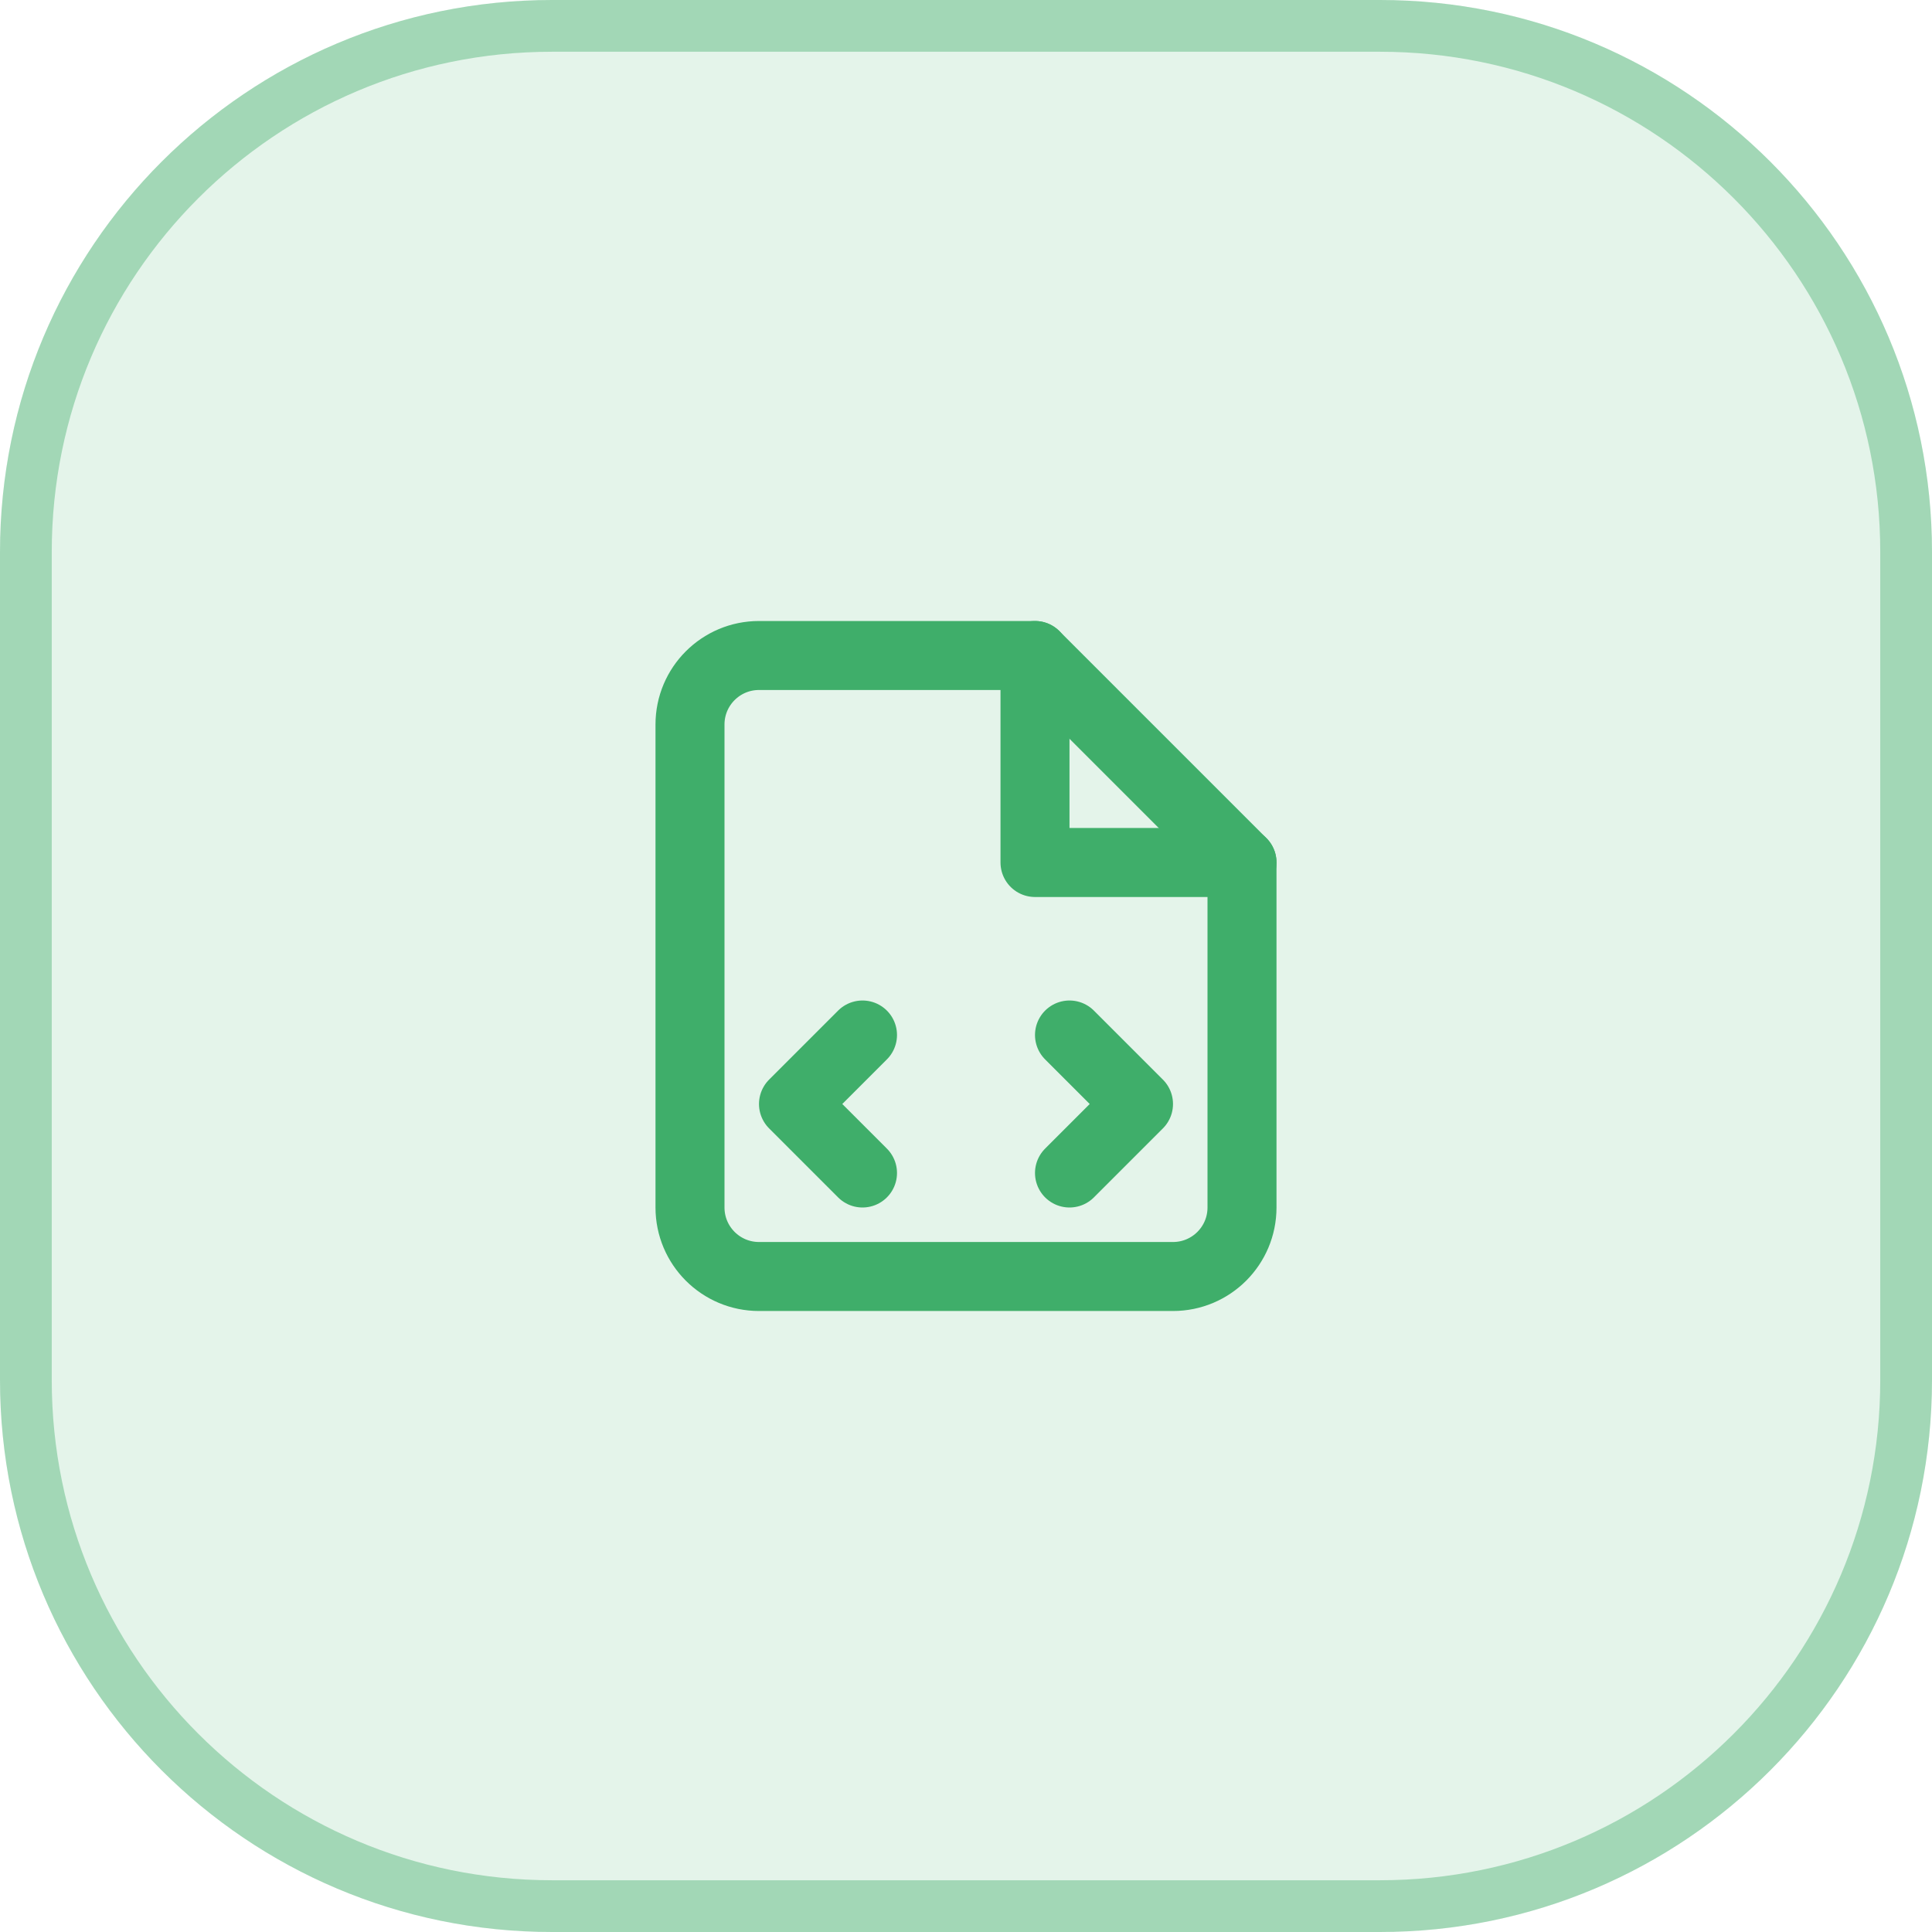
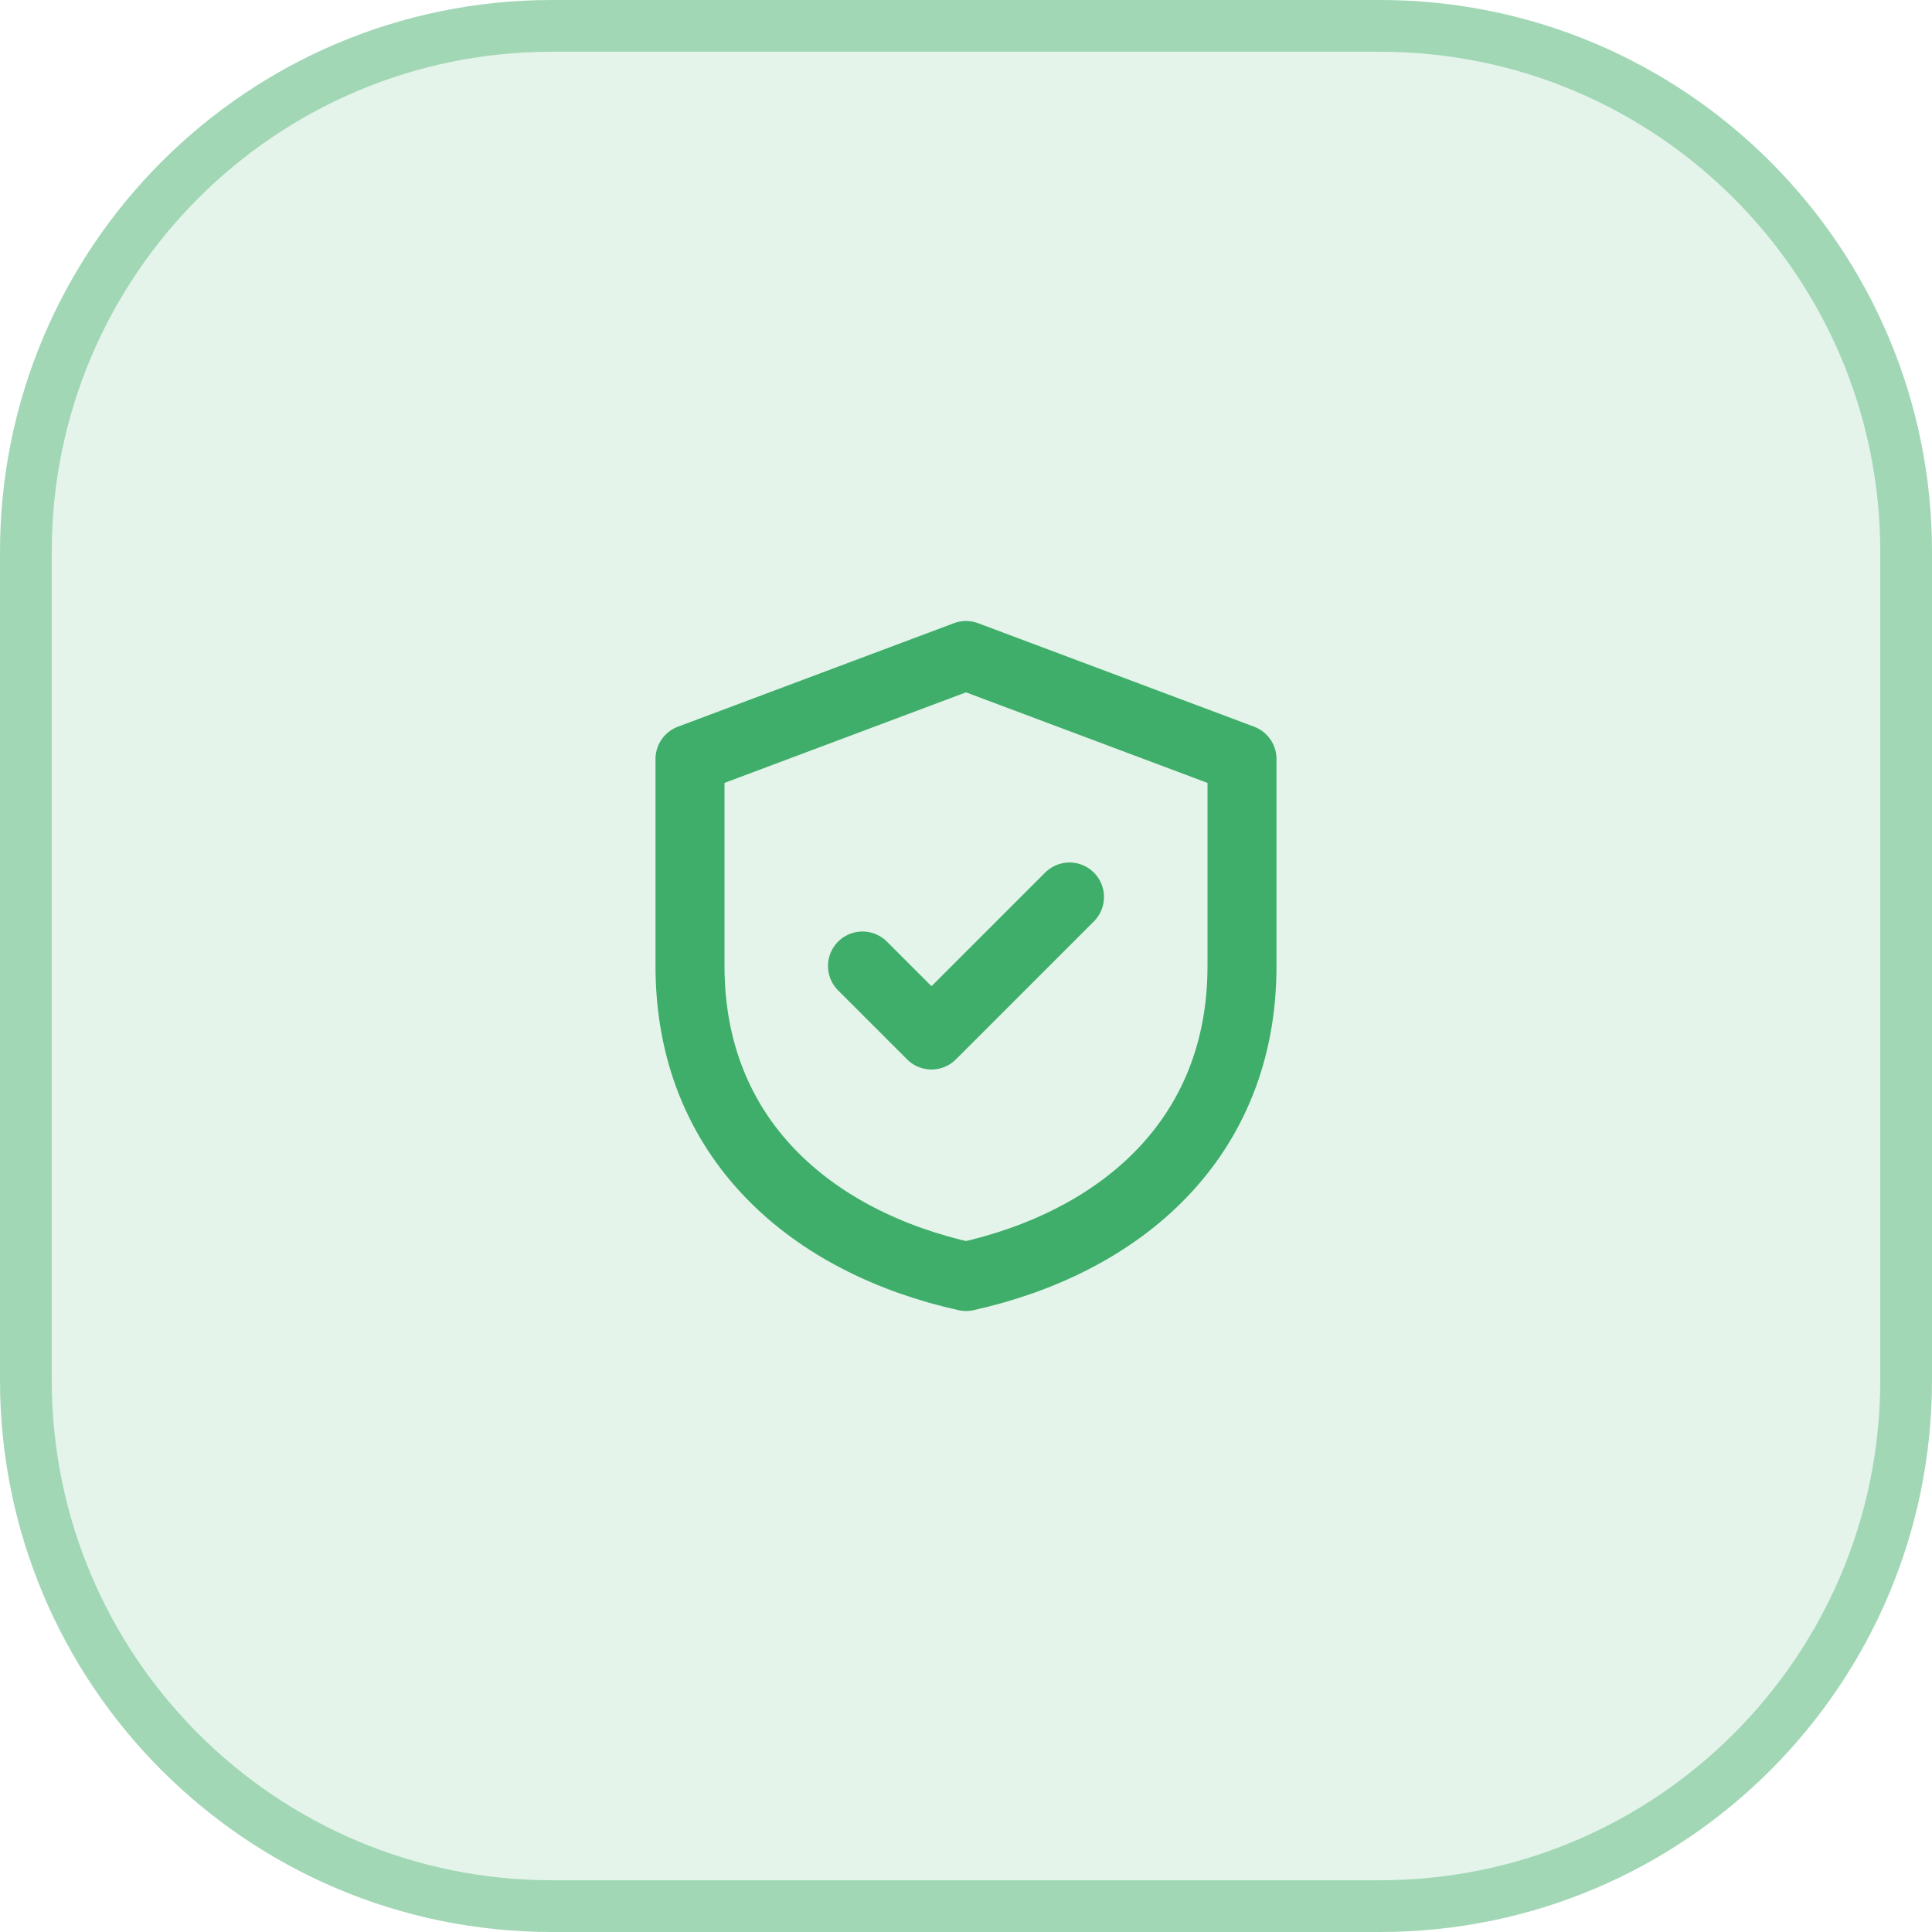
<svg xmlns="http://www.w3.org/2000/svg" width="56" height="56" viewBox="0 0 56 56">
  <rect width="56" height="56" rx="16" fill="#3fae6a" fill-opacity=".14" />
  <rect x=".75" y=".75" width="54.5" height="54.5" rx="15.25" fill="none" stroke="#3fae6a" stroke-opacity=".4" stroke-width="1.5" />
  <g transform="translate(16 16)" fill="none" stroke="#3fae6a" stroke-width="2" stroke-linecap="round" stroke-linejoin="round">
-     <path d="M14 3H6a2 2 0 0 0-2 2v14a2 2 0 0 0 2 2h12a2 2 0 0 0 2-2V9z" />
-     <path d="M14 3v6h6M9 14l-2 2 2 2M15 14l2 2-2 2" />
+     <path d="M12 3l8 3v6c0 5-3.5 8-8 9-4.5-1-8-4-8-9V6z" />
+     <path d="M9 12l2 2 4-4" />
  </g>
</svg>
